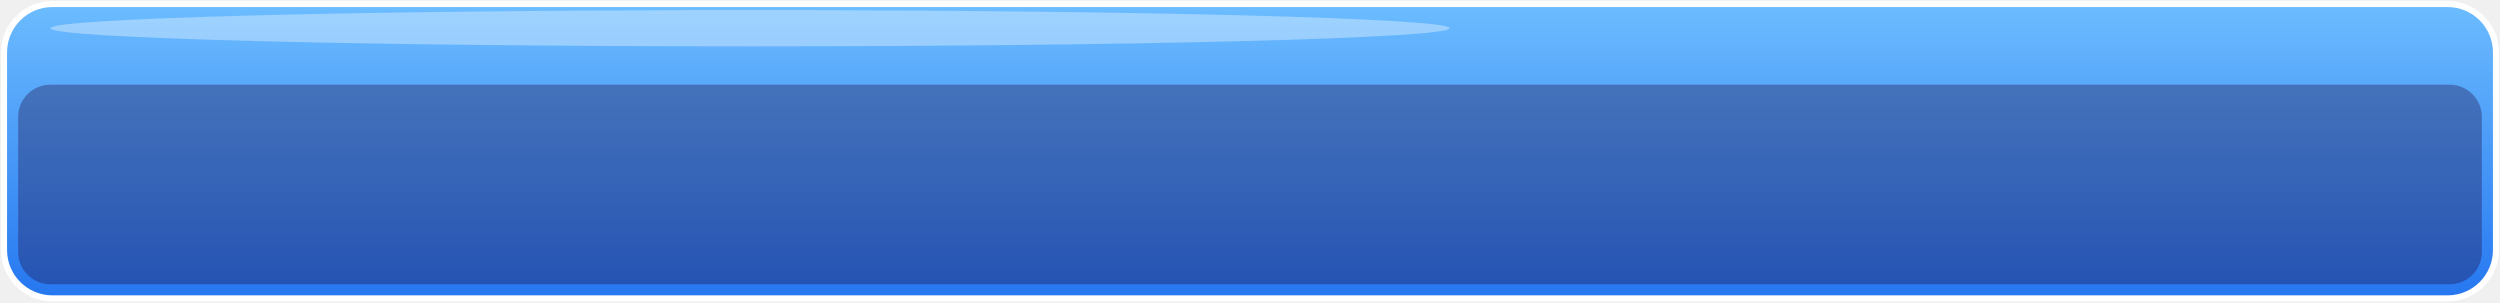
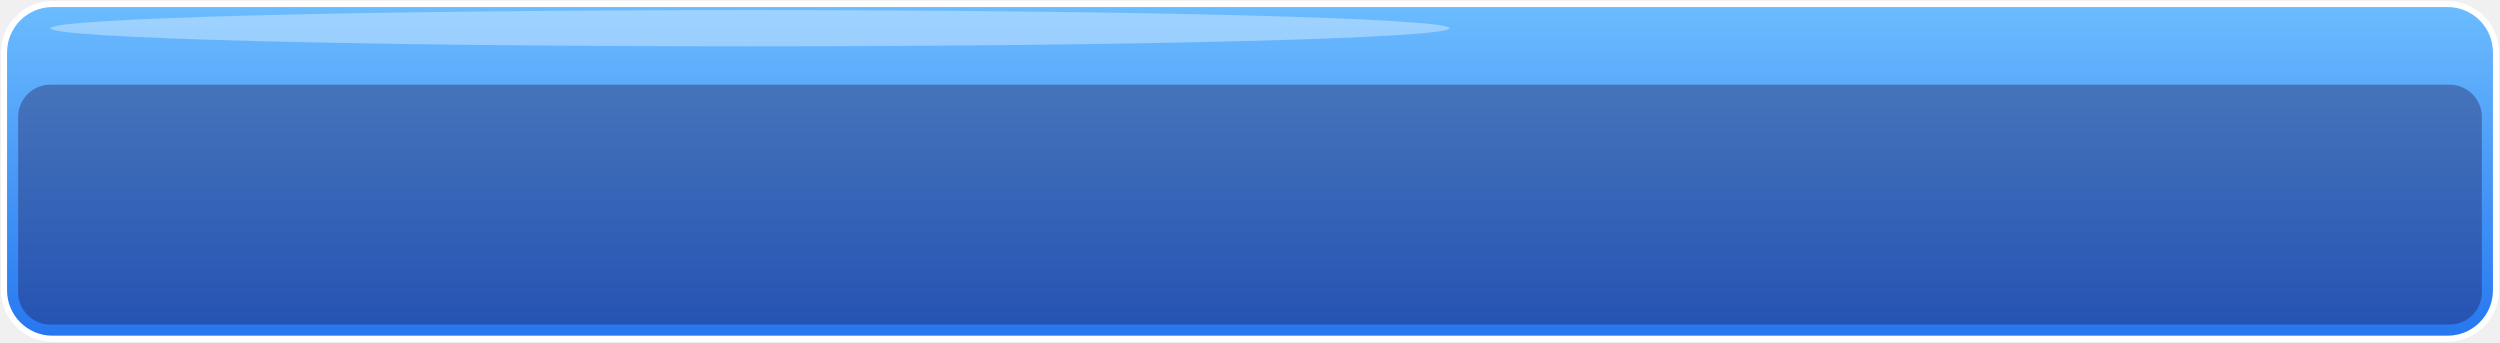
- <svg xmlns="http://www.w3.org/2000/svg" width="1240" height="150" viewBox="0 0 1240 150">
+ <svg xmlns="http://www.w3.org/2000/svg" width="1240" height="170" viewBox="0 0 1240 170">
  <defs>
    <linearGradient id="g" x1="0" y1="0" x2="0" y2="1">
      <stop offset="0" stop-color="#6cbcff" />
      <stop offset="1" stop-color="#2677f0" />
    </linearGradient>
  </defs>
-   <rect x="2" y="2" width="1236" height="146" rx="24" fill="url(#g)" stroke="#fff" stroke-width="3" />
-   <rect x="9" y="42" width="1222" height="99" rx="16" fill="#1d0a3d" opacity=".34" />
+   <rect x="2" y="2" width="1236" height="166" rx="24" fill="url(#g)" stroke="#fff" stroke-width="3" />
+   <rect x="9" y="42" width="1222" height="119" rx="16" fill="#1d0a3d" opacity=".34" />
  <ellipse cx="372" cy="14" rx="347" ry="9" fill="#fff" opacity=".35" />
</svg>
